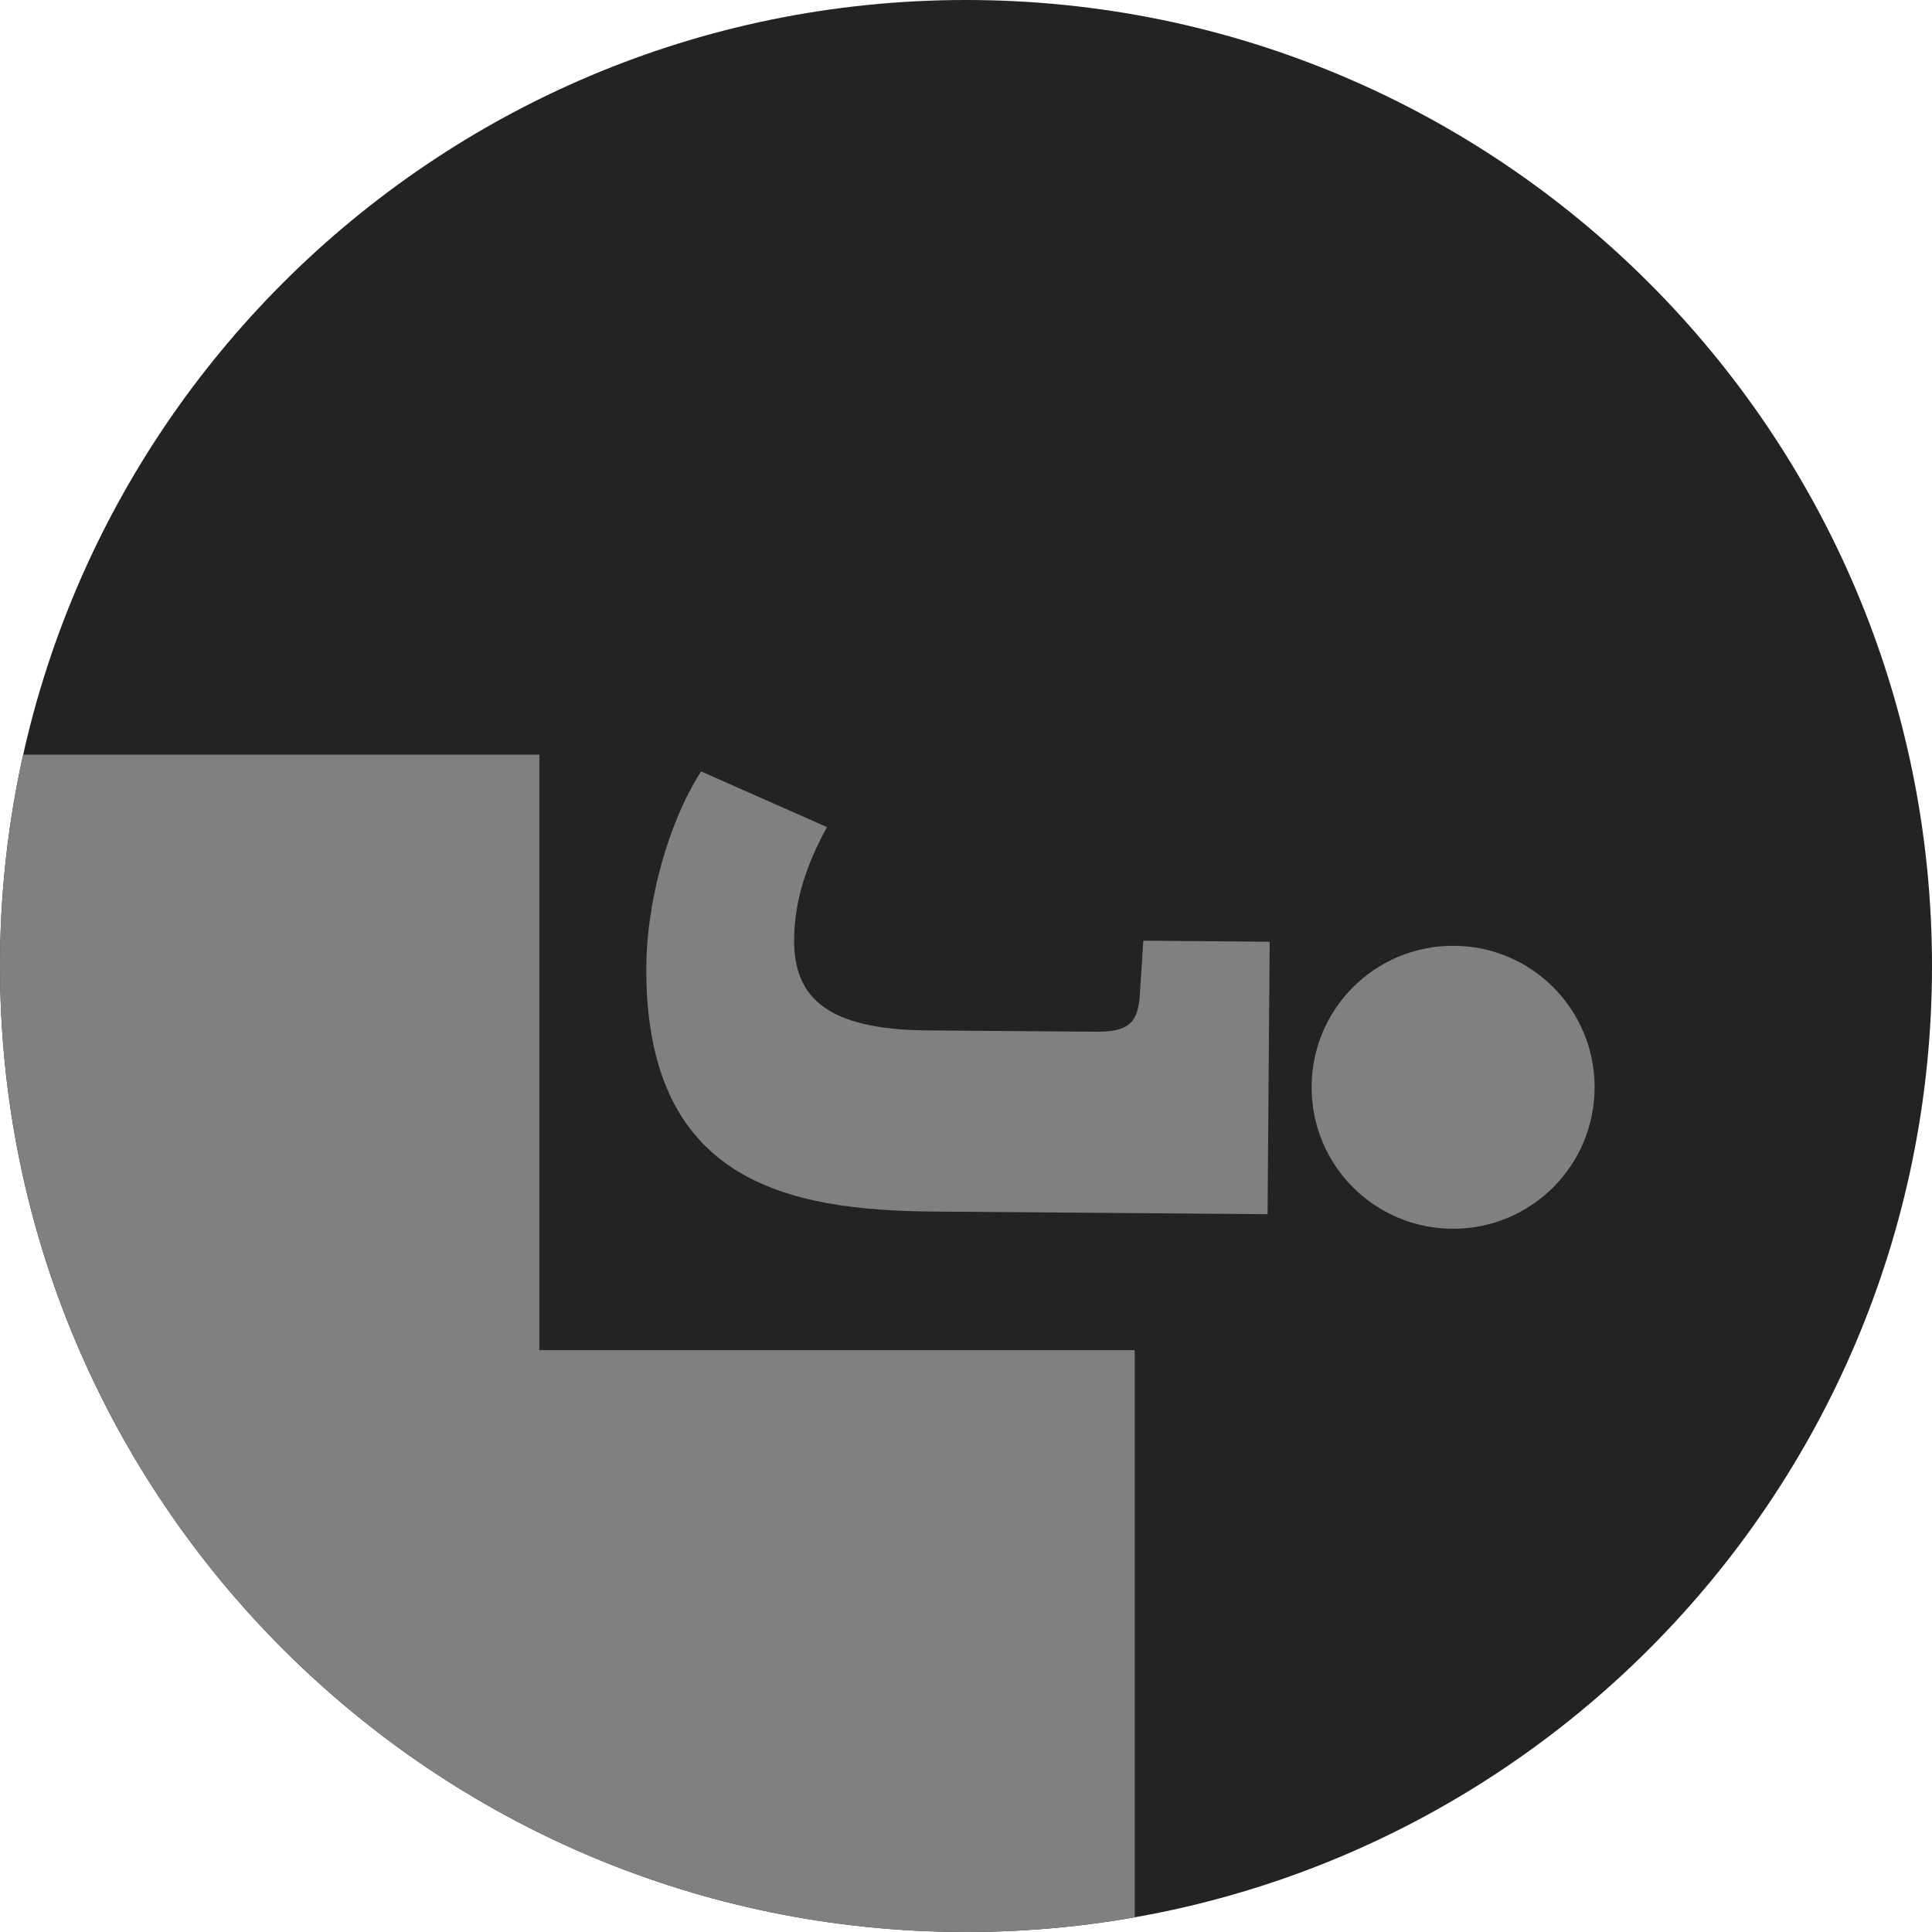
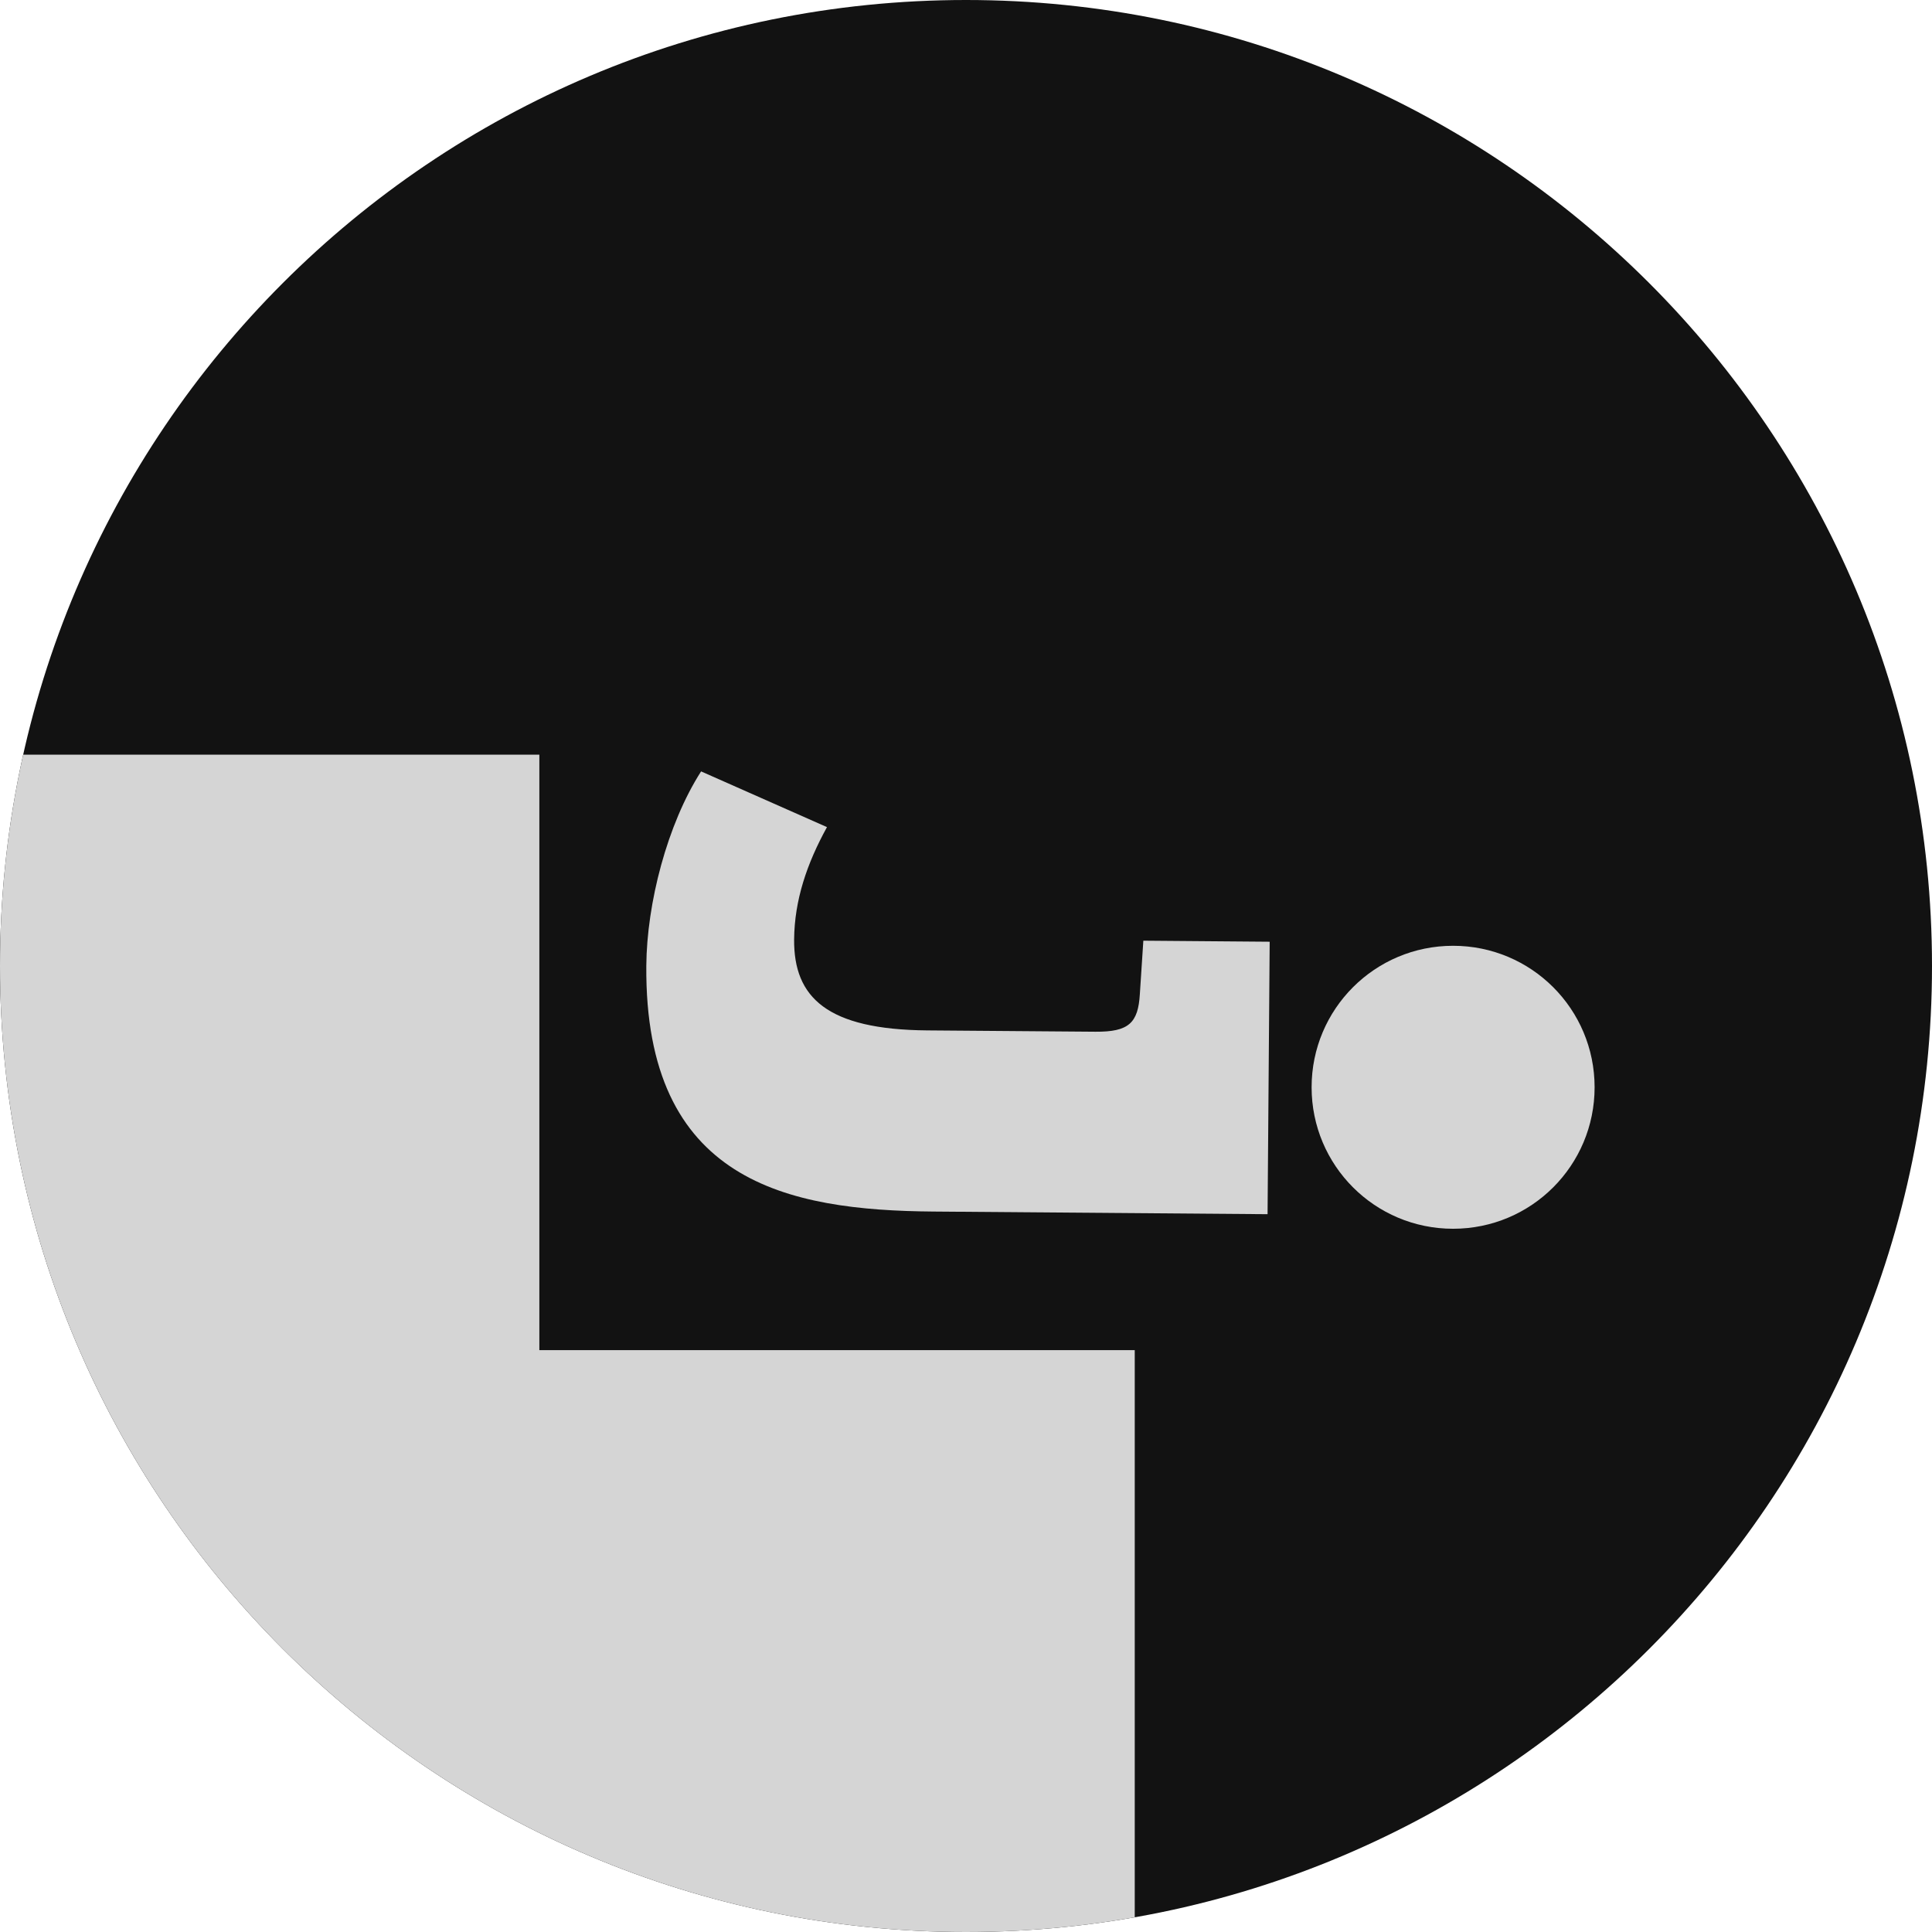
<svg xmlns="http://www.w3.org/2000/svg" version="1.2" viewBox="0 0 750 750" width="750" height="750" id="svg1">
  <defs id="defs1">
    <clipPath clipPathUnits="userSpaceOnUse" id="clipPath5">
      <circle style="display:inline;fill:#782121" id="circle5" cx="375" cy="375" r="375" />
    </clipPath>
    <clipPath clipPathUnits="userSpaceOnUse" id="clipPath6">
      <circle style="display:inline;fill:#782121" id="circle6" cx="375" cy="375" r="375" />
    </clipPath>
  </defs>
  <style id="style1">
- 		.s0 { fill: #808080 } 
- 		.s1 { fill: #232323 } 
+ 		.s0 { fill: #D5D5D5 } 
+ 		.s1 { fill: #121212 } 
	</style>
  <path class="s1" d="m -164.745,890.513 h 1000 v -1000 h -1000 z" id="path1" style="display:inline" clip-path="url(#clipPath6)" />
  <path id="Layer copy" class="s0" d="m 440.506,524.114 h -231.13 v -231.15 h -374.121 v 597.55 h 605.251 z" style="display:inline" clip-path="url(#clipPath5)" />
  <g id="g2" style="display:inline" transform="translate(-164.7449,-109.4868)">
    <path id="Shape 1" fill-rule="evenodd" class="s0" d="m 728.834,586.49 c -30.369,0 -54.925,-24.546 -54.925,-54.925 0,-30.369 24.556,-54.925 54.925,-54.925 30.379,0 54.935,24.556 54.935,54.925 0,30.379 -24.556,54.925 -54.935,54.925 z" style="display:inline;stroke-width:0.951" />
    <path id="j" class="s0" d="m 656.813,580.835 0.821,-105.772 -49.046,-0.401 -1.353,20.697 C 606.573,506.575 602.98,510.093 590,510 l -65.255,-0.513 c -38.987,-0.308 -51.892,-12.821 -51.724,-35.273 0.14,-15.369 4.974,-29.515 12.756,-43.643 l -48.869,-21.63 c -13.176,20.557 -21.08,51.239 -21.266,75.454 -0.681,83.89 54.794,94.967 111.511,95.414 z" style="display:inline;stroke-width:0.933" />
  </g>
</svg>
